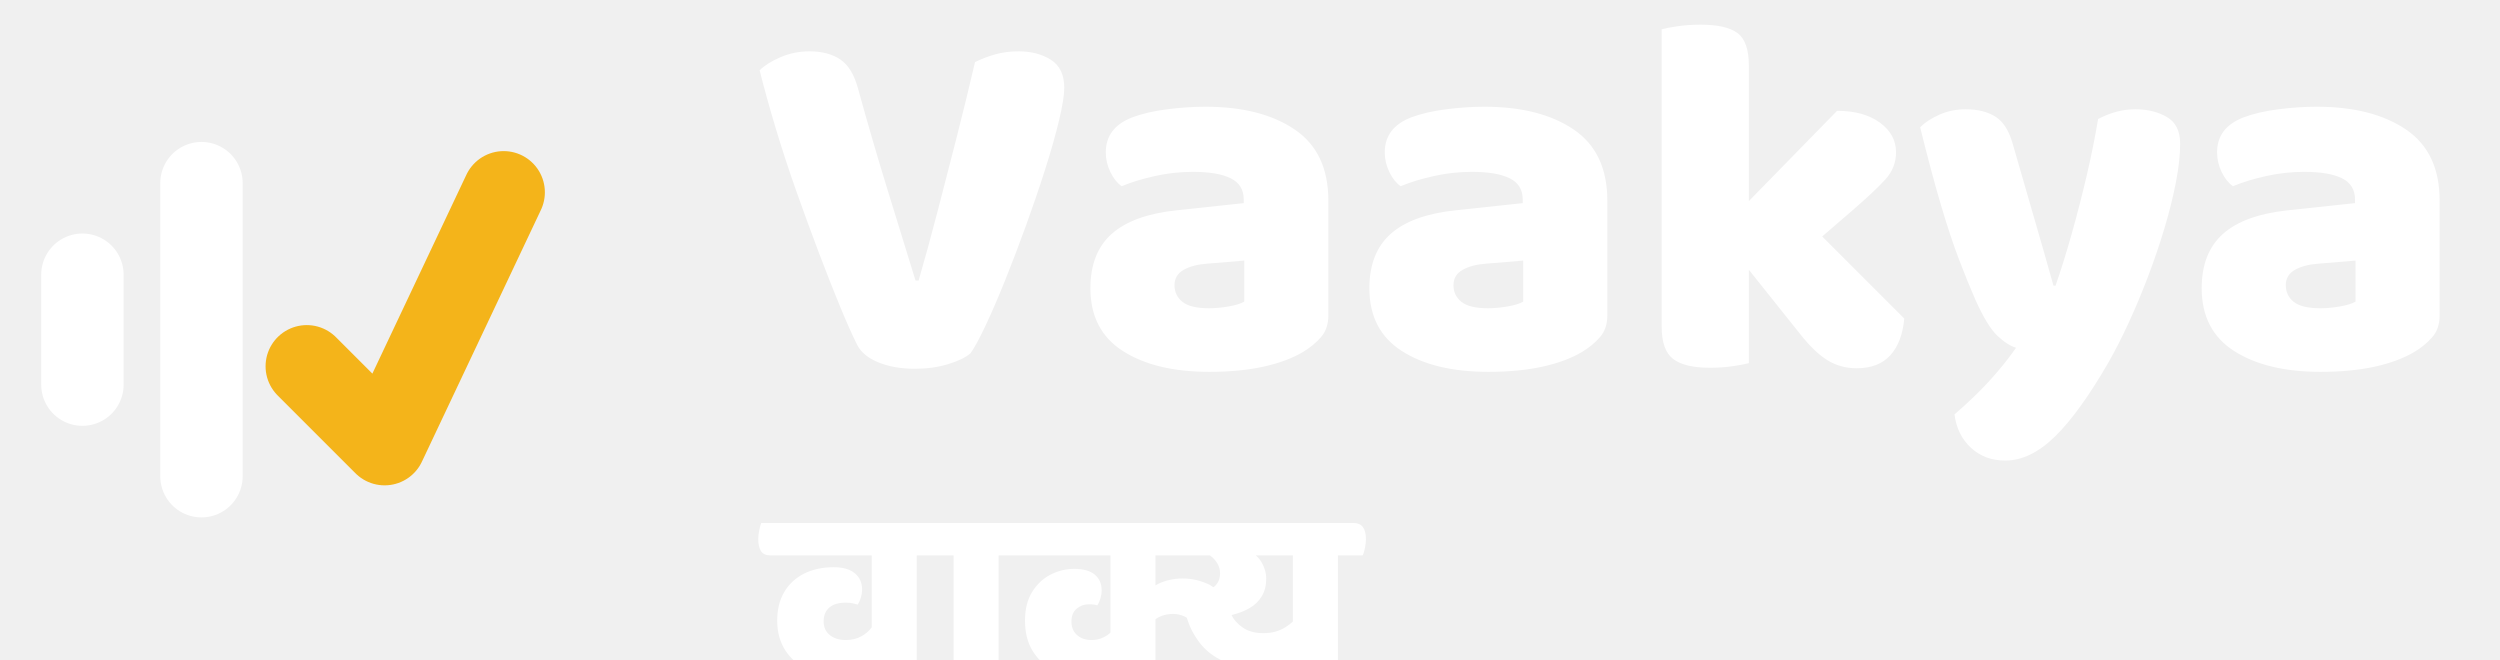
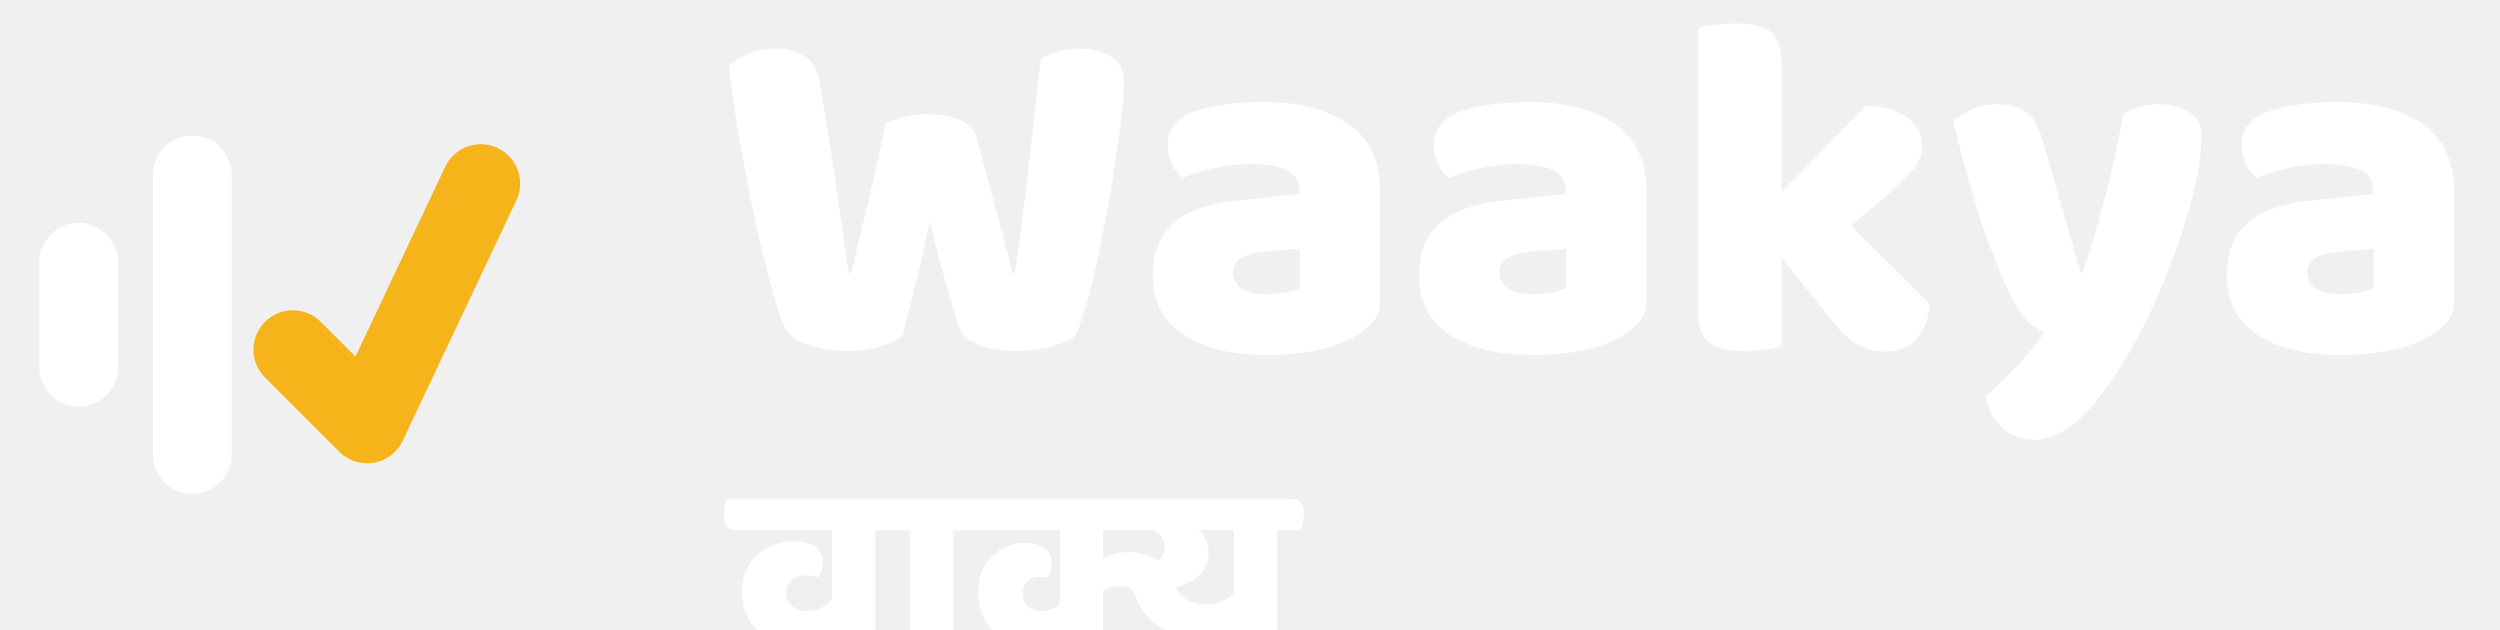
- <svg xmlns="http://www.w3.org/2000/svg" viewBox="0 0 273 72" width="273" height="72">
+ <svg xmlns="http://www.w3.org/2000/svg" viewBox="0 0 286 72" width="286" height="72">
  <g transform="translate(0 4.0) scale(1)">
    <g fill="none" stroke-linecap="round" stroke-linejoin="round" stroke-width="9">
      <path d="M9 26v12" stroke="#FFFFFF" />
      <path d="M22 16v32" stroke="#FFFFFF" />
      <path d="M33.5 36l8.5 8.5L55 17" stroke="#F4B41A" />
    </g>
  </g>
-   <path transform="translate(82.00 39.71) scale(0.056)" d="M428 -20Q414 -8 384.5 1.0Q355 10 320 10Q279 10 248.5 -2.5Q218 -15 207 -37Q193 -65 174.0 -111.0Q155 -157 133.0 -215.0Q111 -273 89.0 -335.0Q67 -397 48.5 -458.5Q30 -520 17 -572Q31 -586 57.5 -597.5Q84 -609 114 -609Q151 -609 174.5 -593.0Q198 -577 209 -536Q236 -438 263.5 -348.5Q291 -259 321 -162H327Q345 -224 363.5 -295.0Q382 -366 401.0 -440.5Q420 -515 437 -588Q455 -597 476.0 -603.0Q497 -609 522 -609Q559 -609 585.0 -592.5Q611 -576 611 -538Q611 -517 601.0 -475.0Q591 -433 574.0 -379.5Q557 -326 536.5 -269.5Q516 -213 495.5 -162.0Q475 -111 457.0 -73.0Q439 -35 428 -20Z M894 -108Q911 -108 931.5 -111.5Q952 -115 962 -121V-201L890 -195Q862 -193 844.0 -183.0Q826 -173 826 -153Q826 -133 841.5 -120.5Q857 -108 894 -108ZM886 -501Q995 -501 1060.5 -456.5Q1126 -412 1126 -318V-94Q1126 -68 1111.5 -51.5Q1097 -35 1077 -23Q1045 -4 999.0 6.0Q953 16 894 16Q789 16 725.5 -24.5Q662 -65 662 -147Q662 -216 703.5 -253.0Q745 -290 830 -299L961 -313V-320Q961 -349 935.5 -361.5Q910 -374 862 -374Q825 -374 788.5 -366.0Q752 -358 723 -346Q710 -355 701.0 -373.5Q692 -392 692 -412Q692 -460 743 -480Q772 -491 811.5 -496.0Q851 -501 886 -501Z M1438 -108Q1455 -108 1475.5 -111.5Q1496 -115 1506 -121V-201L1434 -195Q1406 -193 1388.0 -183.0Q1370 -173 1370 -153Q1370 -133 1385.5 -120.5Q1401 -108 1438 -108ZM1430 -501Q1539 -501 1604.5 -456.5Q1670 -412 1670 -318V-94Q1670 -68 1655.5 -51.5Q1641 -35 1621 -23Q1589 -4 1543.0 6.0Q1497 16 1438 16Q1333 16 1269.5 -24.5Q1206 -65 1206 -147Q1206 -216 1247.5 -253.0Q1289 -290 1374 -299L1505 -313V-320Q1505 -349 1479.5 -361.5Q1454 -374 1406 -374Q1369 -374 1332.5 -366.0Q1296 -358 1267 -346Q1254 -355 1245.0 -373.5Q1236 -392 1236 -412Q1236 -460 1287 -480Q1316 -491 1355.5 -496.0Q1395 -501 1430 -501Z M1776 -264V-652Q1787 -655 1807.5 -658.0Q1828 -661 1852 -661Q1902 -661 1924.0 -644.5Q1946 -628 1946 -581V-317L2118 -493Q2170 -493 2201.5 -470.0Q2233 -447 2233 -412Q2233 -382 2212.0 -359.0Q2191 -336 2147 -298L2089 -248L2249 -88Q2245 -42 2222.0 -16.5Q2199 9 2156 9Q2125 9 2099.5 -6.5Q2074 -22 2045 -59L1946 -183V-1Q1935 2 1914.5 5.0Q1894 8 1870 8Q1821 8 1798.5 -9.0Q1776 -26 1776 -72Z M2388 -124Q2373 -158 2356.0 -202.5Q2339 -247 2320.5 -309.5Q2302 -372 2280 -461Q2294 -475 2317.5 -485.5Q2341 -496 2369 -496Q2404 -496 2427.0 -481.5Q2450 -467 2461 -427Q2481 -357 2501.0 -288.5Q2521 -220 2540 -152H2544Q2560 -198 2575.5 -253.0Q2591 -308 2604.5 -365.5Q2618 -423 2627 -477Q2644 -486 2662.0 -491.0Q2680 -496 2700 -496Q2735 -496 2761.0 -481.0Q2787 -466 2787 -429Q2787 -397 2779.0 -355.0Q2771 -313 2757.0 -266.0Q2743 -219 2725.0 -171.5Q2707 -124 2687.0 -80.5Q2667 -37 2647 -2Q2591 95 2543.0 142.0Q2495 189 2446 189Q2406 189 2379.0 164.0Q2352 139 2347 99Q2368 81 2389.5 60.0Q2411 39 2431.0 15.5Q2451 -8 2467 -31Q2450 -36 2430.5 -54.5Q2411 -73 2388 -124Z M3061 -108Q3078 -108 3098.5 -111.5Q3119 -115 3129 -121V-201L3057 -195Q3029 -193 3011.0 -183.0Q2993 -173 2993 -153Q2993 -133 3008.5 -120.5Q3024 -108 3061 -108ZM3053 -501Q3162 -501 3227.5 -456.5Q3293 -412 3293 -318V-94Q3293 -68 3278.5 -51.5Q3264 -35 3244 -23Q3212 -4 3166.0 6.0Q3120 16 3061 16Q2956 16 2892.5 -24.5Q2829 -65 2829 -147Q2829 -216 2870.5 -253.0Q2912 -290 2997 -299L3128 -313V-320Q3128 -349 3102.5 -361.5Q3077 -374 3029 -374Q2992 -374 2955.5 -366.0Q2919 -358 2890 -346Q2877 -355 2868.0 -373.5Q2859 -392 2859 -412Q2859 -460 2910 -480Q2939 -491 2978.5 -496.0Q3018 -501 3053 -501Z" fill="#FFFFFF" />
+   <path transform="translate(82.00 39.71) scale(0.056)" d="M345-458L345-458Q356-463 379.5-469.5Q403-476 427-476L427-476Q469-476 497-463.5Q525-451 531-427L531-427Q546-372 558-327Q570-282 581.5-240Q593-198 604-151L604-151L609-151Q621-233 629.5-305.5Q638-378 646-447.5Q654-517 662-589L662-589Q700-610 741-610L741-610Q778-610 805-594Q832-578 832-540L832-540Q832-518 827.5-478Q823-438 815.5-387Q808-336 798-282Q788-228 777-177Q766-126 754.5-86Q743-46 733-24L733-24Q718-11 684-1.5Q650 8 614 8L614 8Q568 8 535-5Q502-18 495-40L495-40Q487-67 477-100Q467-133 456.5-172.5Q446-212 435-256L435-256Q426-213 416-170.5Q406-128 396.5-90.5Q387-53 379-24L379-24Q364-11 334-1.5Q304 8 268 8L268 8Q224 8 187-5Q150-18 139-40L139-40Q129-62 116-107.5Q103-153 89-212.5Q75-272 62.5-336.5Q50-401 40-463Q30-525 25-575L25-575Q39-588 64-599Q89-610 118-610L118-610Q156-610 180.5-593.5Q205-577 211-538L211-538Q228-436 238-368Q248-300 254-257Q260-214 263.5-189.5Q267-165 270-151L270-151L275-151Q284-191 292-225Q300-259 308.5-293Q317-327 326-367Q335-407 345-458ZM1123-108L1123-108Q1140-108 1160.5-111.5Q1181-115 1191-121L1191-121L1191-201L1119-195Q1091-193 1073-183Q1055-173 1055-153L1055-153Q1055-133 1070.5-120.5Q1086-108 1123-108ZM1115-501L1115-501Q1224-501 1289.5-456.5Q1355-412 1355-318L1355-318L1355-94Q1355-68 1340.5-51.5Q1326-35 1306-23L1306-23Q1274-4 1228 6Q1182 16 1123 16L1123 16Q1018 16 954.5-24.5Q891-65 891-147L891-147Q891-216 932.5-253Q974-290 1059-299L1059-299L1190-313L1190-320Q1190-349 1164.5-361.5Q1139-374 1091-374L1091-374Q1054-374 1017.5-366Q981-358 952-346L952-346Q939-355 930-373.5Q921-392 921-412L921-412Q921-460 972-480L972-480Q1001-491 1040.5-496Q1080-501 1115-501ZM1667-108L1667-108Q1684-108 1704.5-111.5Q1725-115 1735-121L1735-121L1735-201L1663-195Q1635-193 1617-183Q1599-173 1599-153L1599-153Q1599-133 1614.5-120.5Q1630-108 1667-108ZM1659-501L1659-501Q1768-501 1833.5-456.5Q1899-412 1899-318L1899-318L1899-94Q1899-68 1884.5-51.5Q1870-35 1850-23L1850-23Q1818-4 1772 6Q1726 16 1667 16L1667 16Q1562 16 1498.5-24.5Q1435-65 1435-147L1435-147Q1435-216 1476.5-253Q1518-290 1603-299L1603-299L1734-313L1734-320Q1734-349 1708.5-361.5Q1683-374 1635-374L1635-374Q1598-374 1561.5-366Q1525-358 1496-346L1496-346Q1483-355 1474-373.5Q1465-392 1465-412L1465-412Q1465-460 1516-480L1516-480Q1545-491 1584.5-496Q1624-501 1659-501ZM2376-298L2246-186L2122-263L2347-493Q2399-493 2430.5-470Q2462-447 2462-412L2462-412Q2462-382 2441-359Q2420-336 2376-298L2376-298ZM2274-59L2130-239L2267-298L2478-88Q2474-42 2451-16.5Q2428 9 2385 9L2385 9Q2354 9 2328.5-6.5Q2303-22 2274-59L2274-59ZM2005-72L2005-264L2175-264L2175-1Q2164 2 2143.5 5Q2123 8 2099 8L2099 8Q2050 8 2027.5-9Q2005-26 2005-72L2005-72ZM2175-581L2175-175L2005-175L2005-652Q2016-655 2036.5-658Q2057-661 2081-661L2081-661Q2131-661 2153-644.5Q2175-628 2175-581L2175-581ZM2634-124L2634-124Q2619-158 2602-202.5Q2585-247 2566.5-309.5Q2548-372 2526-461L2526-461Q2540-475 2563.5-485.5Q2587-496 2615-496L2615-496Q2650-496 2673-481.5Q2696-467 2707-427L2707-427Q2727-357 2747-288.5Q2767-220 2786-152L2786-152L2790-152Q2806-198 2821.5-253Q2837-308 2850.5-365.5Q2864-423 2873-477L2873-477Q2890-486 2908-491Q2926-496 2946-496L2946-496Q2981-496 3007-481Q3033-466 3033-429L3033-429Q3033-397 3025-355Q3017-313 3003-266Q2989-219 2971-171.5Q2953-124 2933-80.5Q2913-37 2893-2L2893-2Q2837 95 2789 142Q2741 189 2692 189L2692 189Q2652 189 2625 164Q2598 139 2593 99L2593 99Q2614 81 2635.5 60Q2657 39 2677 15.5Q2697-8 2713-31L2713-31Q2696-36 2676.5-54.5Q2657-73 2634-124ZM3317-108L3317-108Q3334-108 3354.5-111.5Q3375-115 3385-121L3385-121L3385-201L3313-195Q3285-193 3267-183Q3249-173 3249-153L3249-153Q3249-133 3264.5-120.5Q3280-108 3317-108ZM3309-501L3309-501Q3418-501 3483.5-456.5Q3549-412 3549-318L3549-318L3549-94Q3549-68 3534.5-51.5Q3520-35 3500-23L3500-23Q3468-4 3422 6Q3376 16 3317 16L3317 16Q3212 16 3148.5-24.5Q3085-65 3085-147L3085-147Q3085-216 3126.5-253Q3168-290 3253-299L3253-299L3384-313L3384-320Q3384-349 3358.5-361.5Q3333-374 3285-374L3285-374Q3248-374 3211.5-366Q3175-358 3146-346L3146-346Q3133-355 3124-373.5Q3115-392 3115-412L3115-412Q3115-460 3166-480L3166-480Q3195-491 3234.5-496Q3274-501 3309-501Z" fill="#FFFFFF" />
  <path transform="translate(84.00 75.71) scale(0.03)" d="M627 -502H537V0Q526 4 508.0 7.5Q490 11 466 11Q412 11 392.5 -6.5Q373 -24 373 -63V-100Q356 -87 334 -79Q300 -65 249 -65Q186 -65 136.0 -89.0Q86 -113 57.5 -158.0Q29 -203 29 -265Q29 -325 54.5 -368.5Q80 -412 126.5 -435.5Q173 -459 235 -459Q285 -459 311.5 -437.0Q338 -415 338 -378Q338 -363 333.5 -348.0Q329 -333 322 -323Q315 -325 304.5 -327.5Q294 -330 279 -330Q239 -330 218.5 -312.0Q198 -294 198.0 -262.0Q198 -230 220.5 -212.0Q243 -194 278 -194Q312 -194 336 -208Q358 -220 373 -240V-502H5Q-20 -502 -30.0 -517.5Q-40 -533 -40 -563Q-40 -575 -36.5 -593.0Q-33 -611 -29 -620H594Q639 -620 639 -561Q639 -548 635.5 -529.5Q632 -511 627 -502Z M925 -502H835V0Q824 4 806.0 7.5Q788 11 764 11Q710 11 690.5 -6.5Q671 -24 671 -63V-502H614Q589 -502 579.0 -517.5Q569 -533 569 -563Q569 -575 572.5 -593.0Q576 -611 580 -620H892Q937 -620 937 -561Q937 -548 933.5 -529.5Q930 -511 925 -502Z M2160 -502H2070V0Q2059 4 2041.0 7.5Q2023 11 1999 11Q1945 11 1925.5 -6.5Q1906 -24 1906 -63V-118Q1880 -104 1849.0 -97.0Q1818 -90 1780 -90Q1715 -90 1656.5 -115.5Q1598 -141 1563 -189Q1536 -226 1524 -263Q1522 -269 1520 -275Q1516 -278 1511 -280Q1491 -289 1470 -289Q1448 -289 1429 -282Q1416 -277 1406 -270V0Q1395 4 1377.0 7.5Q1359 11 1335 11Q1281 11 1261.5 -6.5Q1242 -24 1242 -63V-93Q1229 -85 1215 -80Q1178 -65 1125 -65Q1074 -65 1029.5 -88.0Q985 -111 958.0 -155.5Q931 -200 931 -265Q931 -327 957.0 -369.0Q983 -411 1024.0 -432.0Q1065 -453 1110 -453Q1160 -453 1185.0 -432.0Q1210 -411 1210 -375Q1210 -360 1205.5 -345.0Q1201 -330 1194 -320Q1189 -322 1182.0 -323.0Q1175 -324 1163 -324Q1138 -324 1119.0 -308.0Q1100 -292 1100.0 -261.0Q1100 -230 1120.5 -212.0Q1141 -194 1173 -194Q1197 -194 1215 -203Q1231 -210 1242 -221V-502H907Q882 -502 872.0 -517.5Q862 -533 862 -563Q862 -575 865.5 -593.0Q869 -611 873 -620H2127Q2172 -620 2172 -561Q2172 -548 2168.5 -529.5Q2165 -511 2160 -502ZM1906 -502H1771Q1783 -492 1791.5 -478.0Q1800 -464 1804.5 -448.5Q1809 -433 1809 -417Q1809 -380 1793.0 -353.5Q1777 -327 1749.0 -310.5Q1721 -294 1683 -285Q1694 -260 1723.5 -239.5Q1753 -219 1798 -219Q1823 -219 1842.5 -224.5Q1862 -230 1878.0 -240.0Q1894 -250 1906 -261ZM1604 -502H1406V-393Q1410 -395 1415 -398Q1456 -418 1505 -418Q1556 -418 1603 -395Q1610 -391 1617 -386Q1641 -404 1641 -437Q1641 -457 1630.5 -474.0Q1620 -491 1604 -502Z" fill="#FFFFFF" />
</svg>
